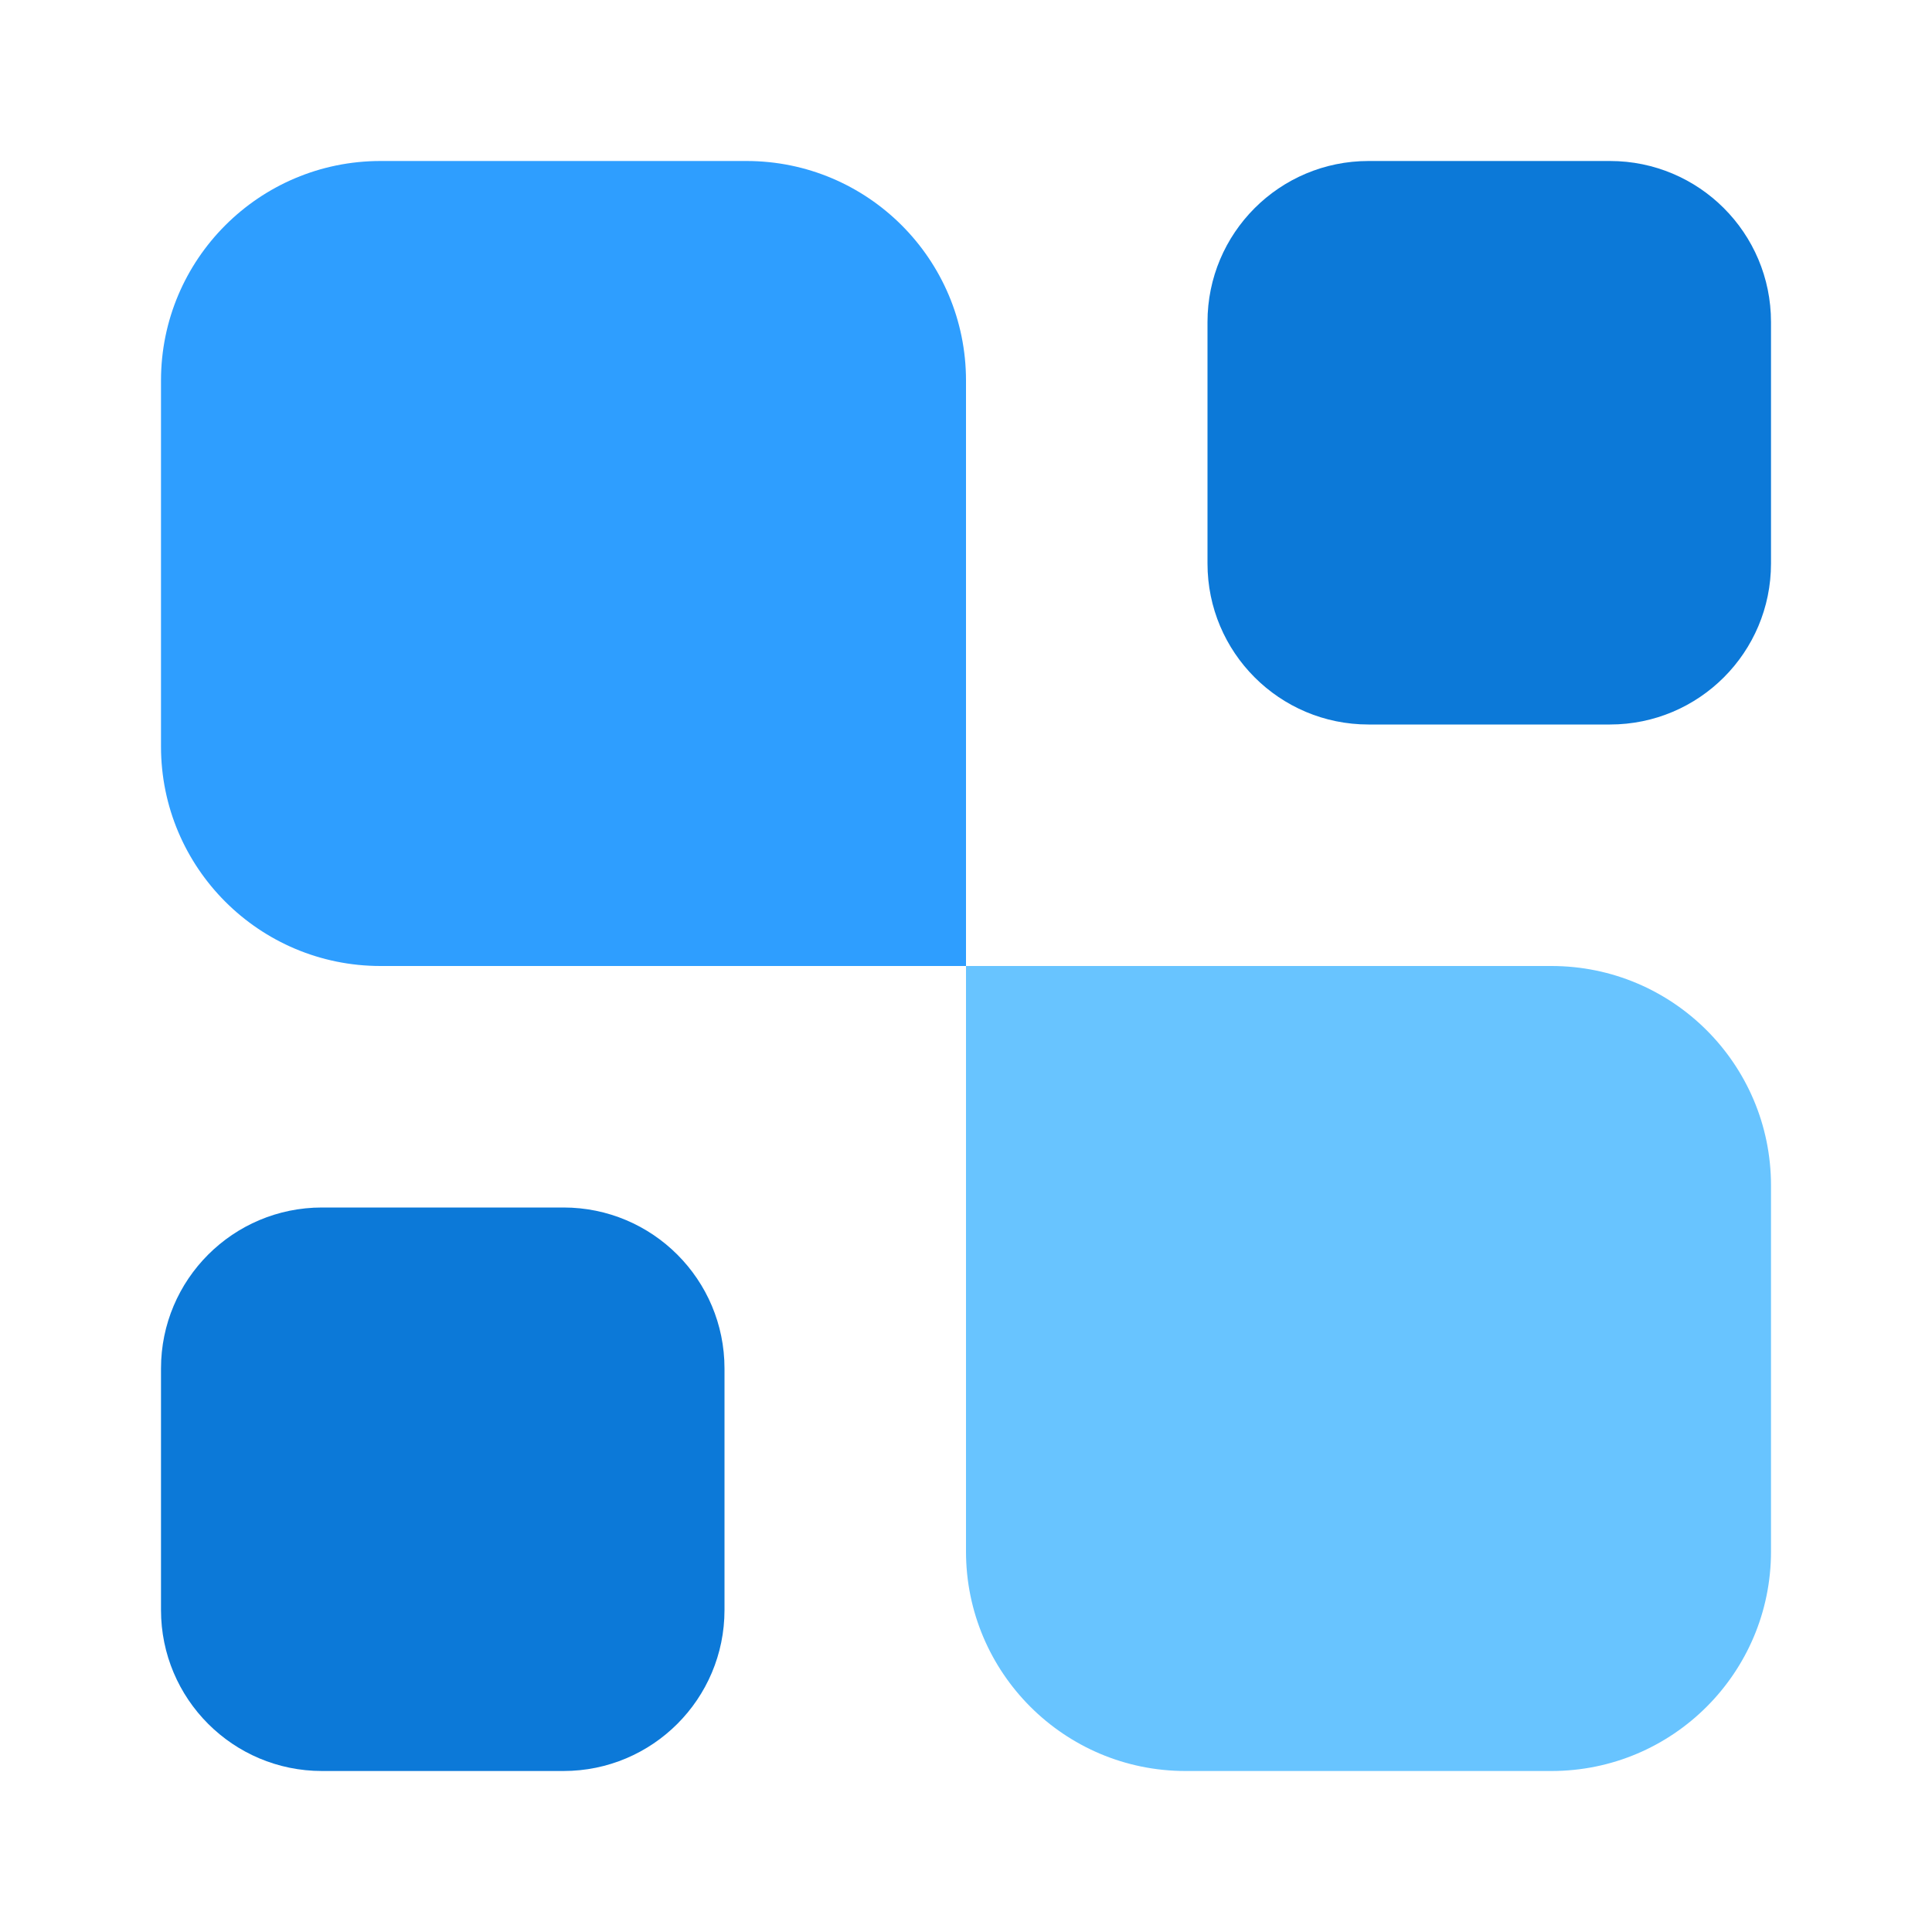
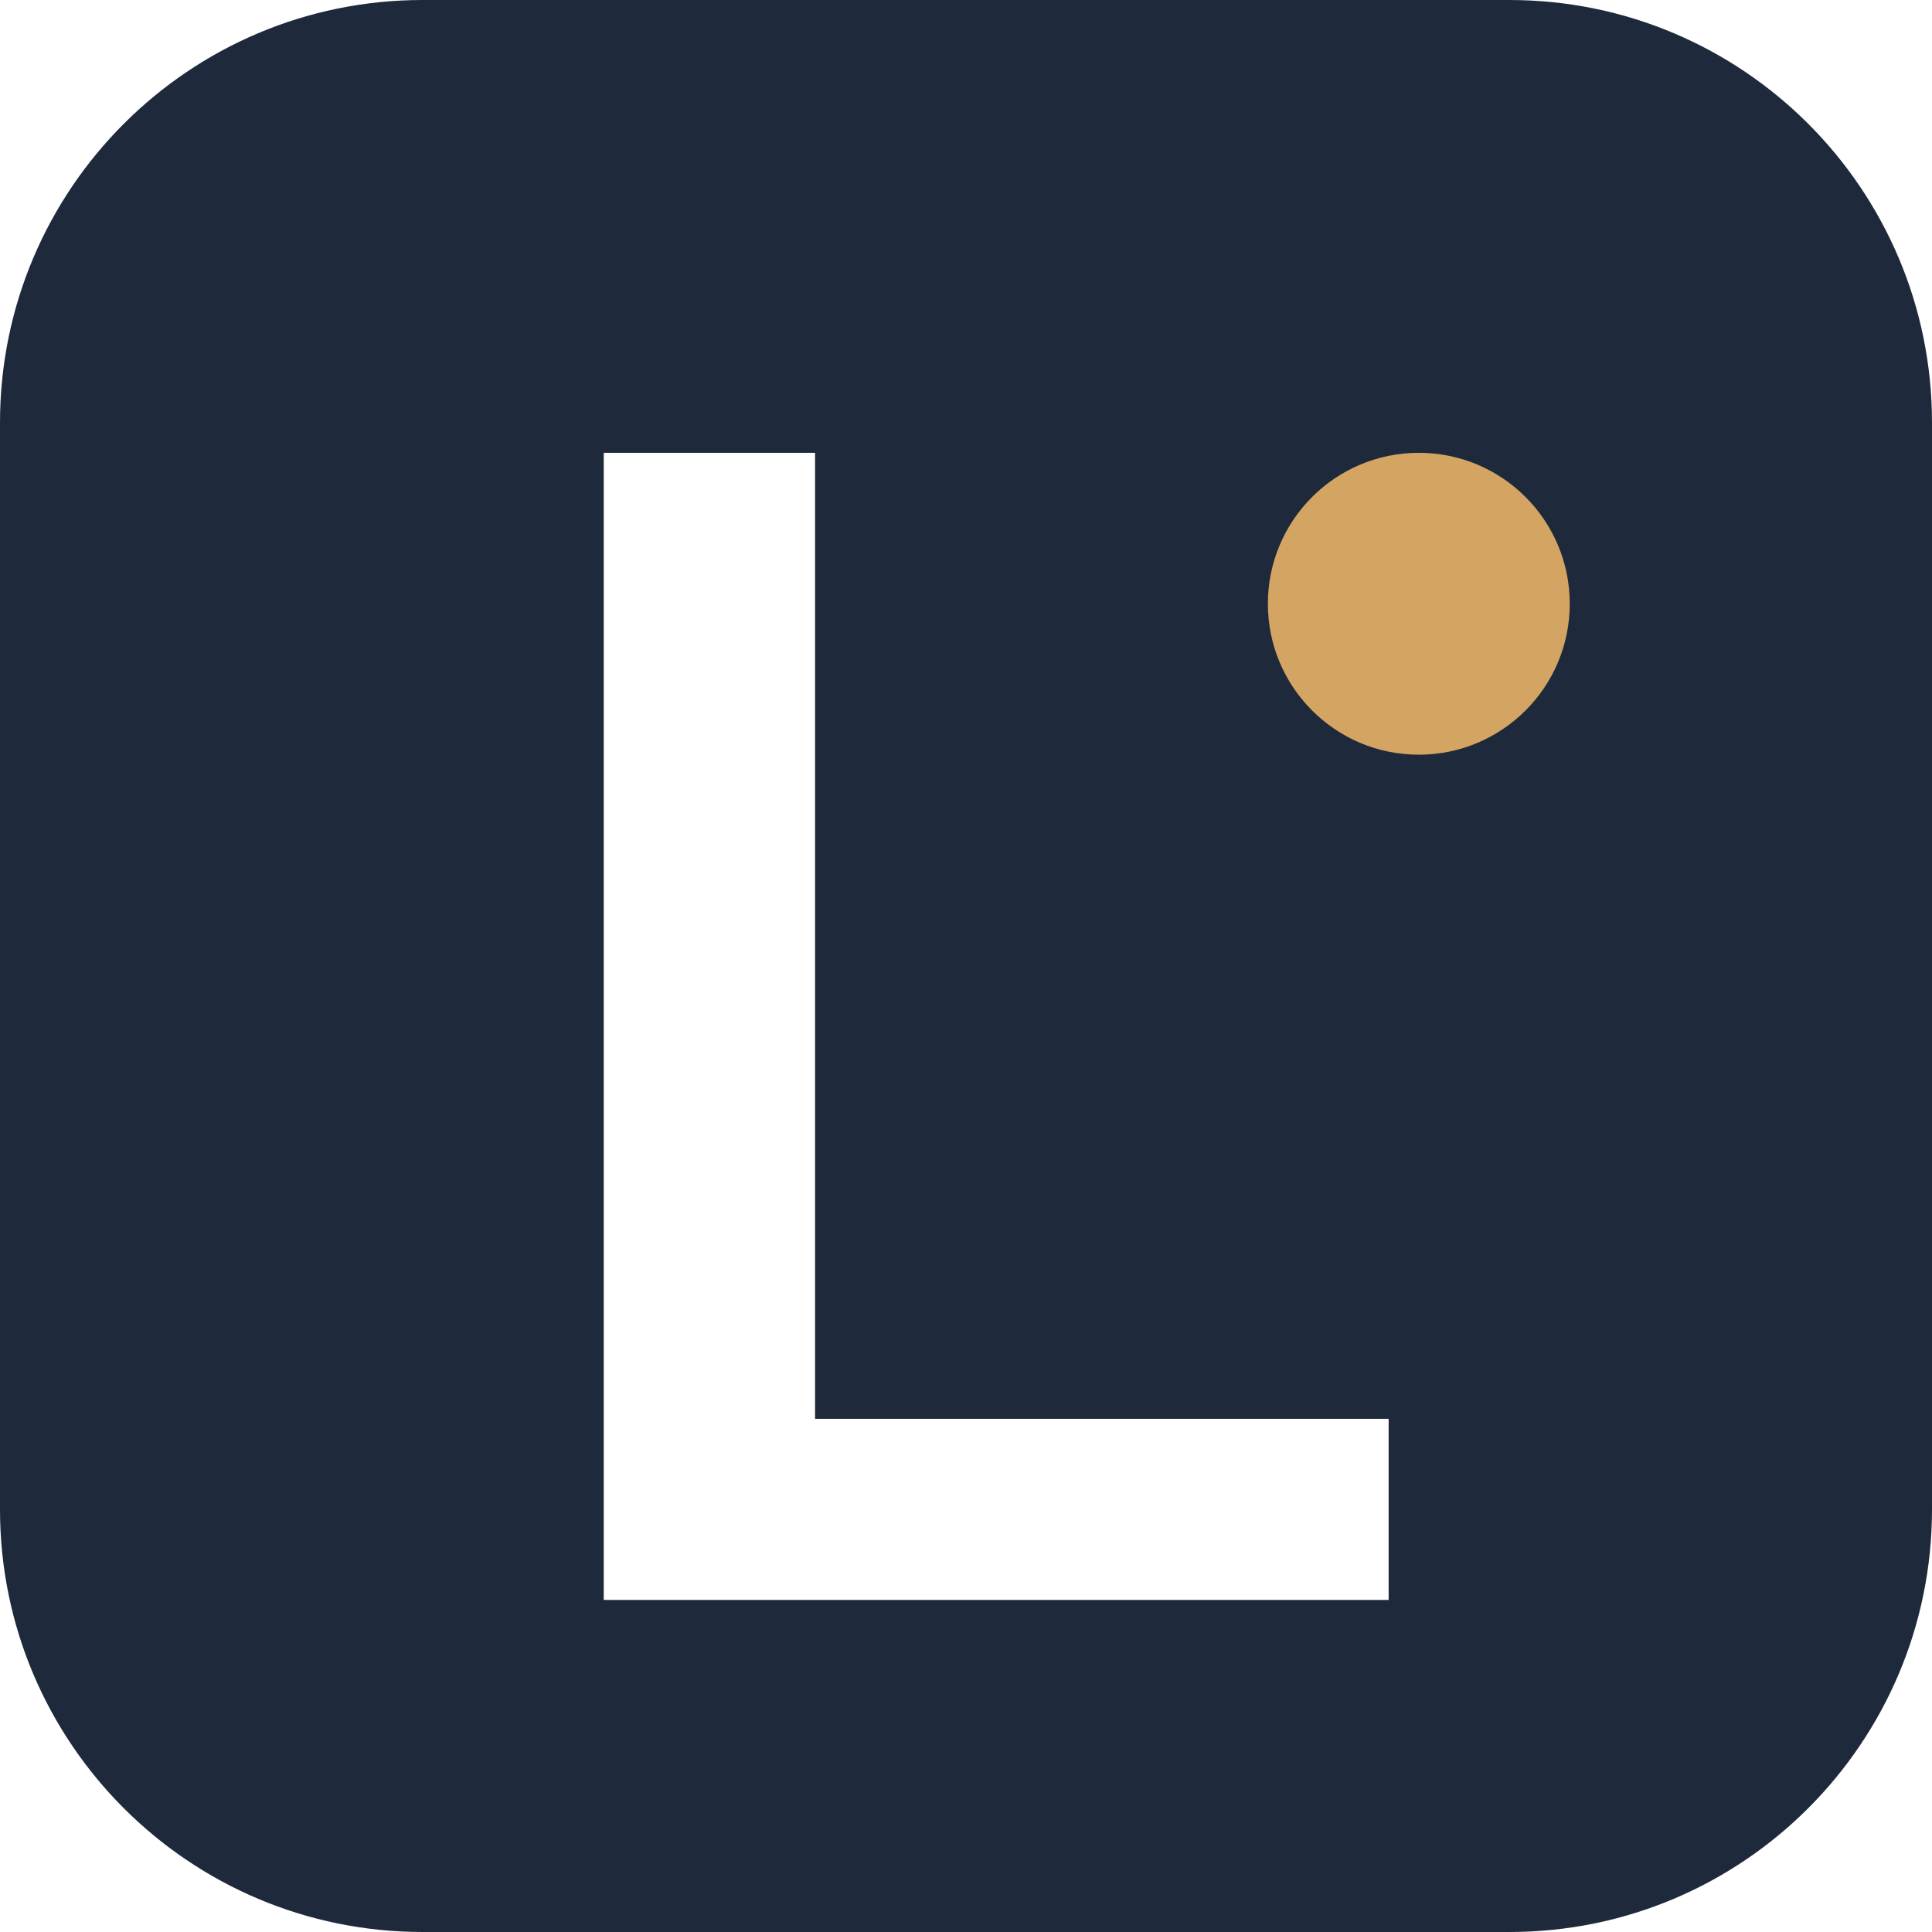
- <svg xmlns="http://www.w3.org/2000/svg" width="24" height="24" viewBox="0 0 24 24" fill="none">
-   <path d="M22 19.273C22 20.779 20.779 22 19.273 22H14.727C13.221 22 12 20.779 12 19.273V12H19.273C20.779 12 22 13.221 22 14.727V19.273Z" fill="#68C4FF" />
-   <path d="M20 2C21.105 2 22 2.895 22 4V7C22 8.105 21.105 9 20 9H17C15.895 9 15 8.105 15 7V4C15 2.895 15.895 2 17 2H20Z" fill="#0C79D8" />
-   <path d="M7 15C8.105 15 9 15.895 9 17V20C9 21.105 8.105 22 7 22H4C2.895 22 2 21.105 2 20V17C2 15.895 2.895 15 4 15H7Z" fill="#0C79D8" />
-   <path d="M12 12H4.727C3.221 12 2 10.779 2 9.273V4.727C2 3.221 3.221 2 4.727 2H9.273C10.779 2 12 3.221 12 4.727V12Z" fill="#2E9EFF" />
+ <svg xmlns="http://www.w3.org/2000/svg" viewBox="0 0 64 64">
+   <rect width="64" height="64" rx="14" fill="#1e293b" />
+   <path d="M20 15h7v32h19v6H20Z" fill="#fefffe" />
+   <circle cx="47" cy="20" r="5" fill="#d4a562" />
</svg>
